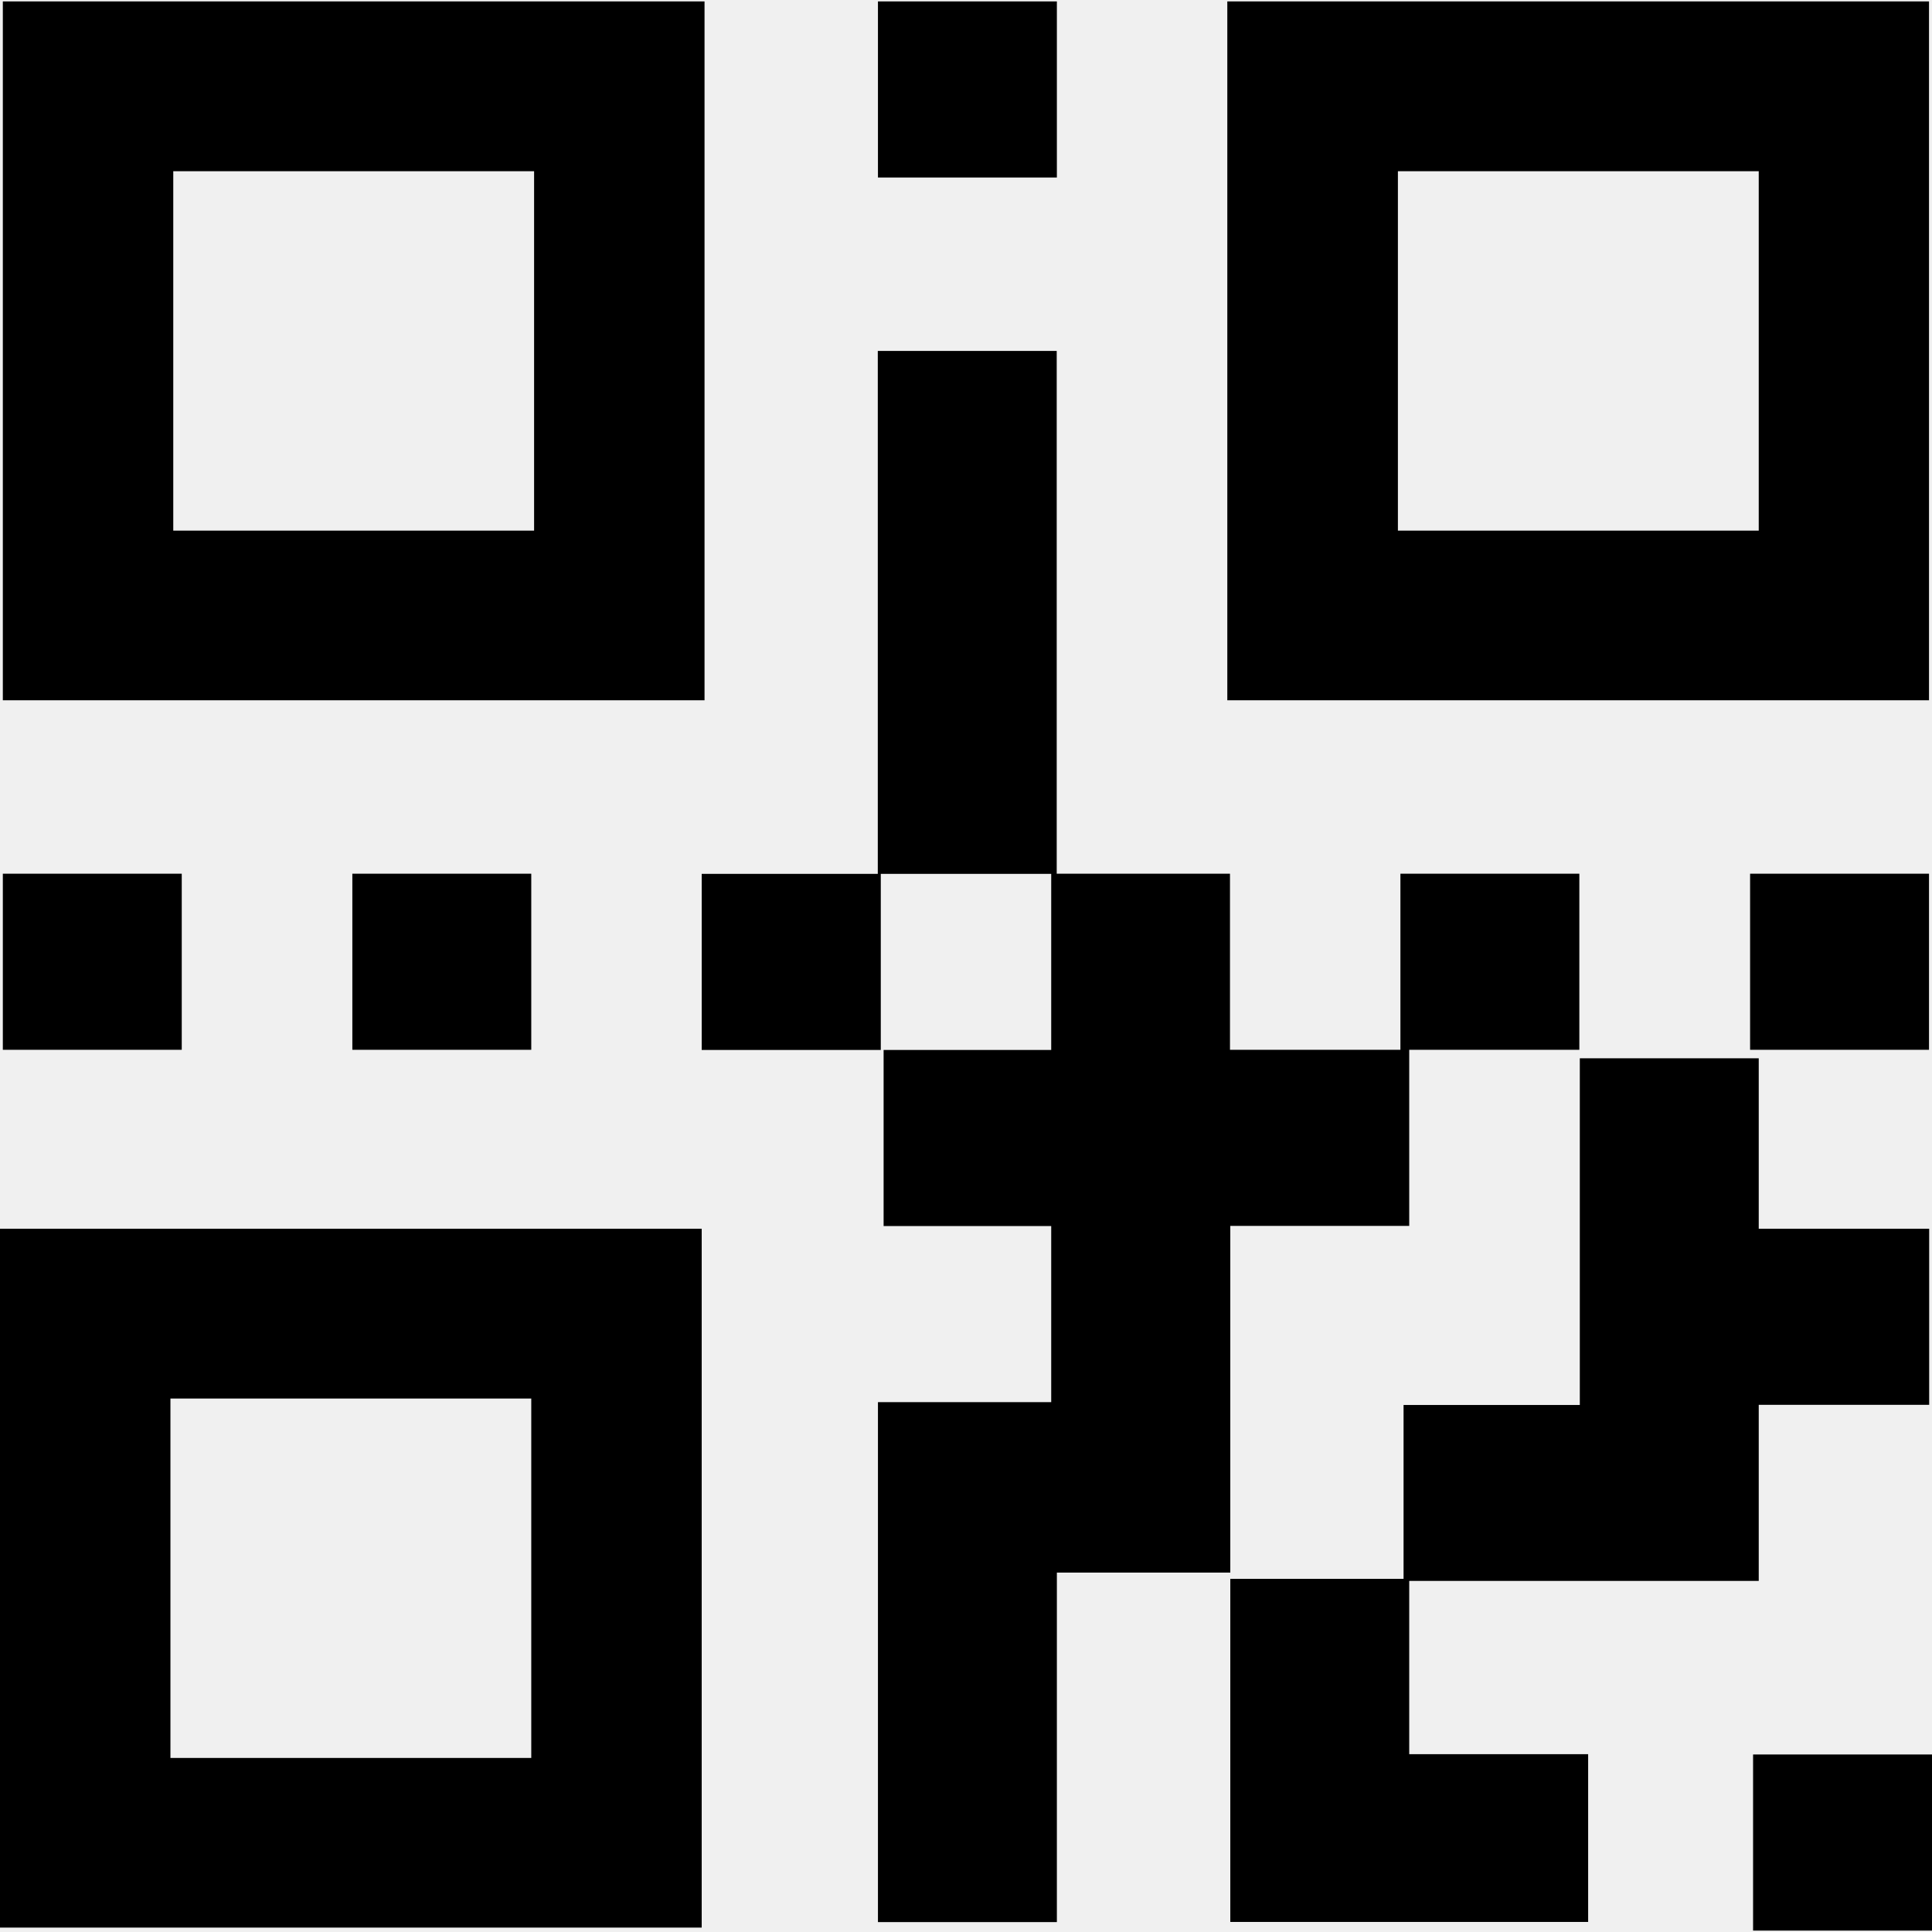
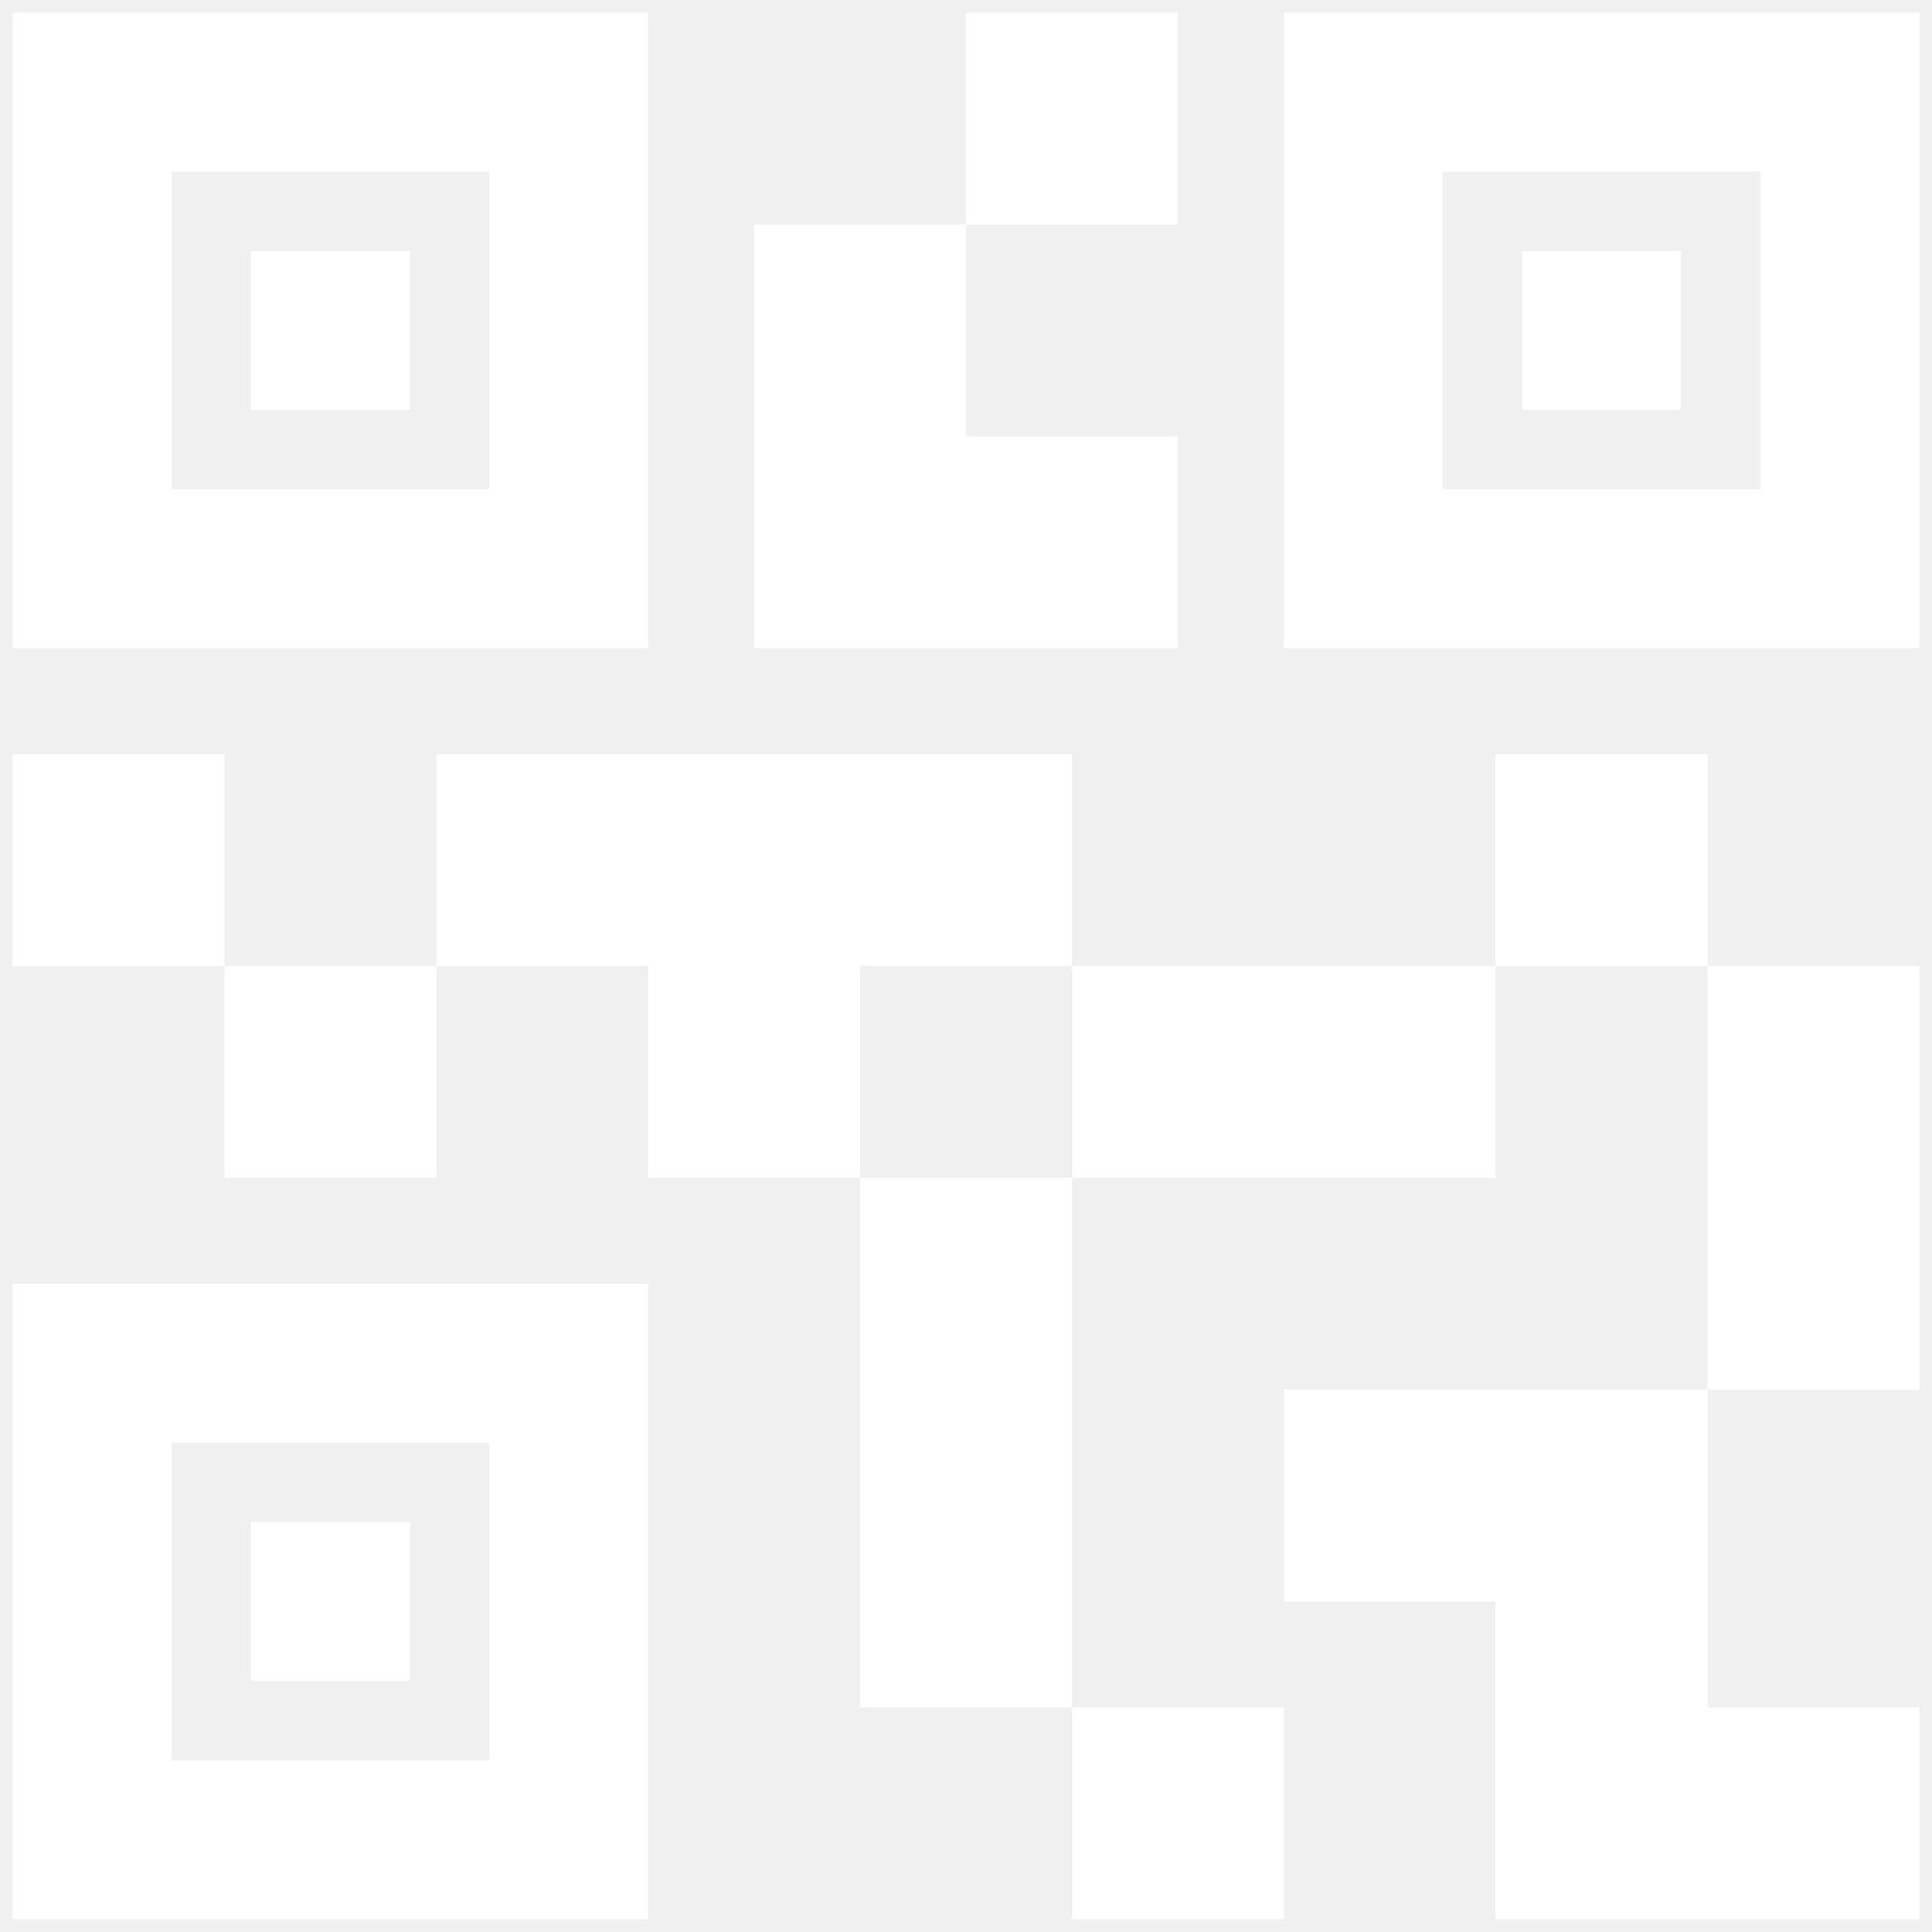
- <svg xmlns="http://www.w3.org/2000/svg" fill="#000000" width="800px" height="800px" viewBox="0 -0.09 122.88 122.88" version="1.1" id="Layer_1" style="enable-background:new 0 0 122.88 122.7" xml:space="preserve">
-   <style type="text/css">.st0{fill-rule:evenodd;clip-rule:evenodd;}</style>
-   <g>
-     <path class="st0" d="M0.18,0h44.63v44.45H0.18V0L0.18,0z M111.5,111.5h11.38v11.2H111.5V111.5L111.5,111.5z M89.63,111.48h11.38 v10.67H89.63h-0.01H78.25v-21.82h11.02V89.27h11.21V67.22h11.38v10.84h10.84v11.2h-10.84v11.2h-11.21h-0.17H89.63V111.48 L89.63,111.48z M55.84,89.09h11.02v-11.2H56.2v-11.2h10.66v-11.2H56.02v11.2H44.63v-11.2h11.2V22.23h11.38v33.25h11.02v11.2h10.84 v-11.2h11.38v11.2H89.63v11.2H78.25v22.05H67.22v22.23H55.84V89.09L55.84,89.09z M111.31,55.48h11.38v11.2h-11.38V55.48 L111.31,55.48z M22.41,55.48h11.38v11.2H22.41V55.48L22.41,55.48z M0.18,55.48h11.38v11.2H0.18V55.48L0.18,55.48z M55.84,0h11.38 v11.2H55.84V0L55.84,0z M0,78.06h44.63v44.45H0V78.06L0,78.06z M10.84,88.86h22.95v22.86H10.84V88.86L10.84,88.86z M78.06,0h44.63 v44.45H78.06V0L78.06,0z M88.91,10.8h22.95v22.86H88.91V10.8L88.91,10.8z M11.02,10.8h22.95v22.86H11.02V10.8L11.02,10.8z" />
-   </g>
+ <svg xmlns="http://www.w3.org/2000/svg" width="19" height="19" viewBox="0 0 19 19" fill="none">
+   <path d="M12.625 18.875H10.542V16.792H12.625V18.875ZM10.542 11.583H8.458V16.792H10.542V11.583ZM18.875 9.5H16.792V13.667H18.875V9.5ZM16.792 7.417H14.708V9.5H16.792V7.417ZM4.292 9.5H2.208V11.583H4.292V9.5ZM2.208 7.417H0.125V9.5H2.208V7.417ZM9.5 2.208H11.583V0.125H9.5V2.208ZM1.688 1.688V4.812H4.812V1.688H1.688ZM6.375 6.375H0.125V0.125H6.375V6.375ZM1.688 14.188V17.312H4.812V14.188H1.688ZM6.375 18.875H0.125V12.625H6.375V18.875ZM14.188 1.688V4.812H17.312V1.688H14.188ZM18.875 6.375H12.625V0.125H18.875V6.375ZM16.792 16.792V13.667H12.625V15.75H14.708V18.875H18.875V16.792H16.792ZM14.708 9.5H10.542V11.583H14.708V9.5ZM10.542 7.417H4.292V9.5H6.375V11.583H8.458V9.5H10.542V7.417ZM11.583 6.375V4.292H9.5V2.208H7.417V6.375H11.583ZM4.031 2.469H2.469V4.031H4.031V2.469ZM4.031 14.969H2.469V16.531H4.031V14.969ZM16.531 2.469H14.969V4.031H16.531V2.469Z" fill="white" />
</svg>
